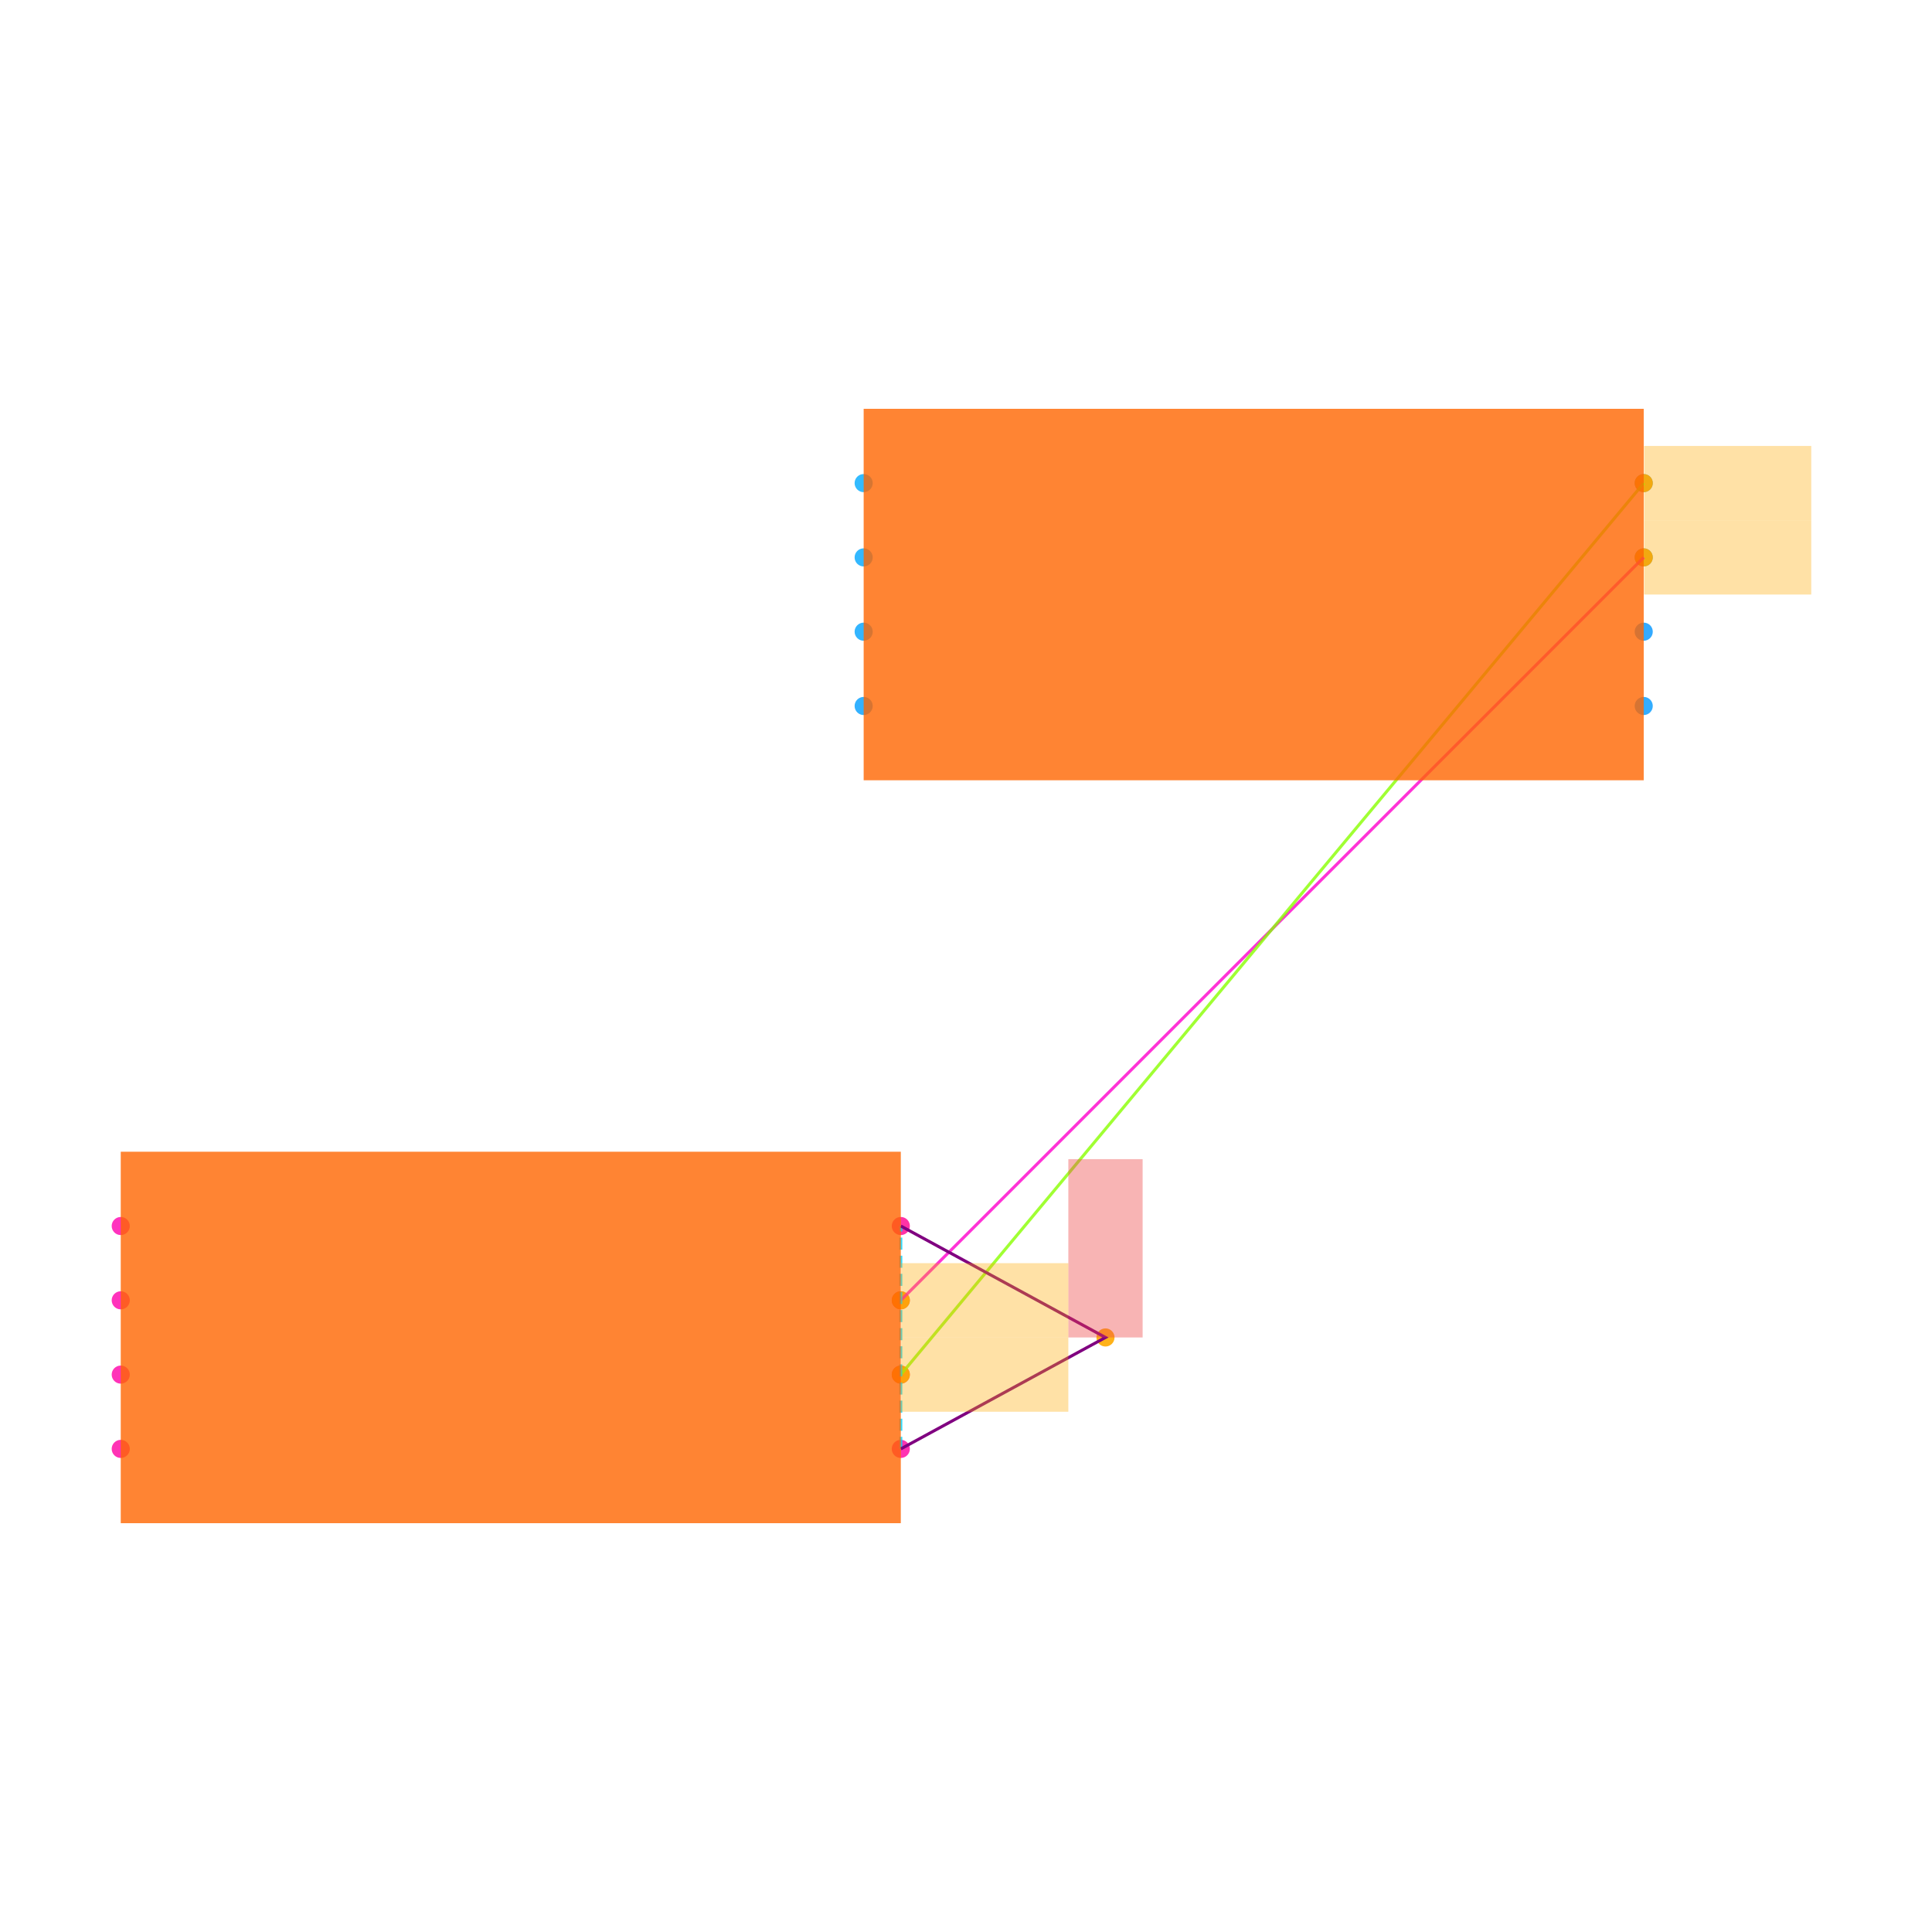
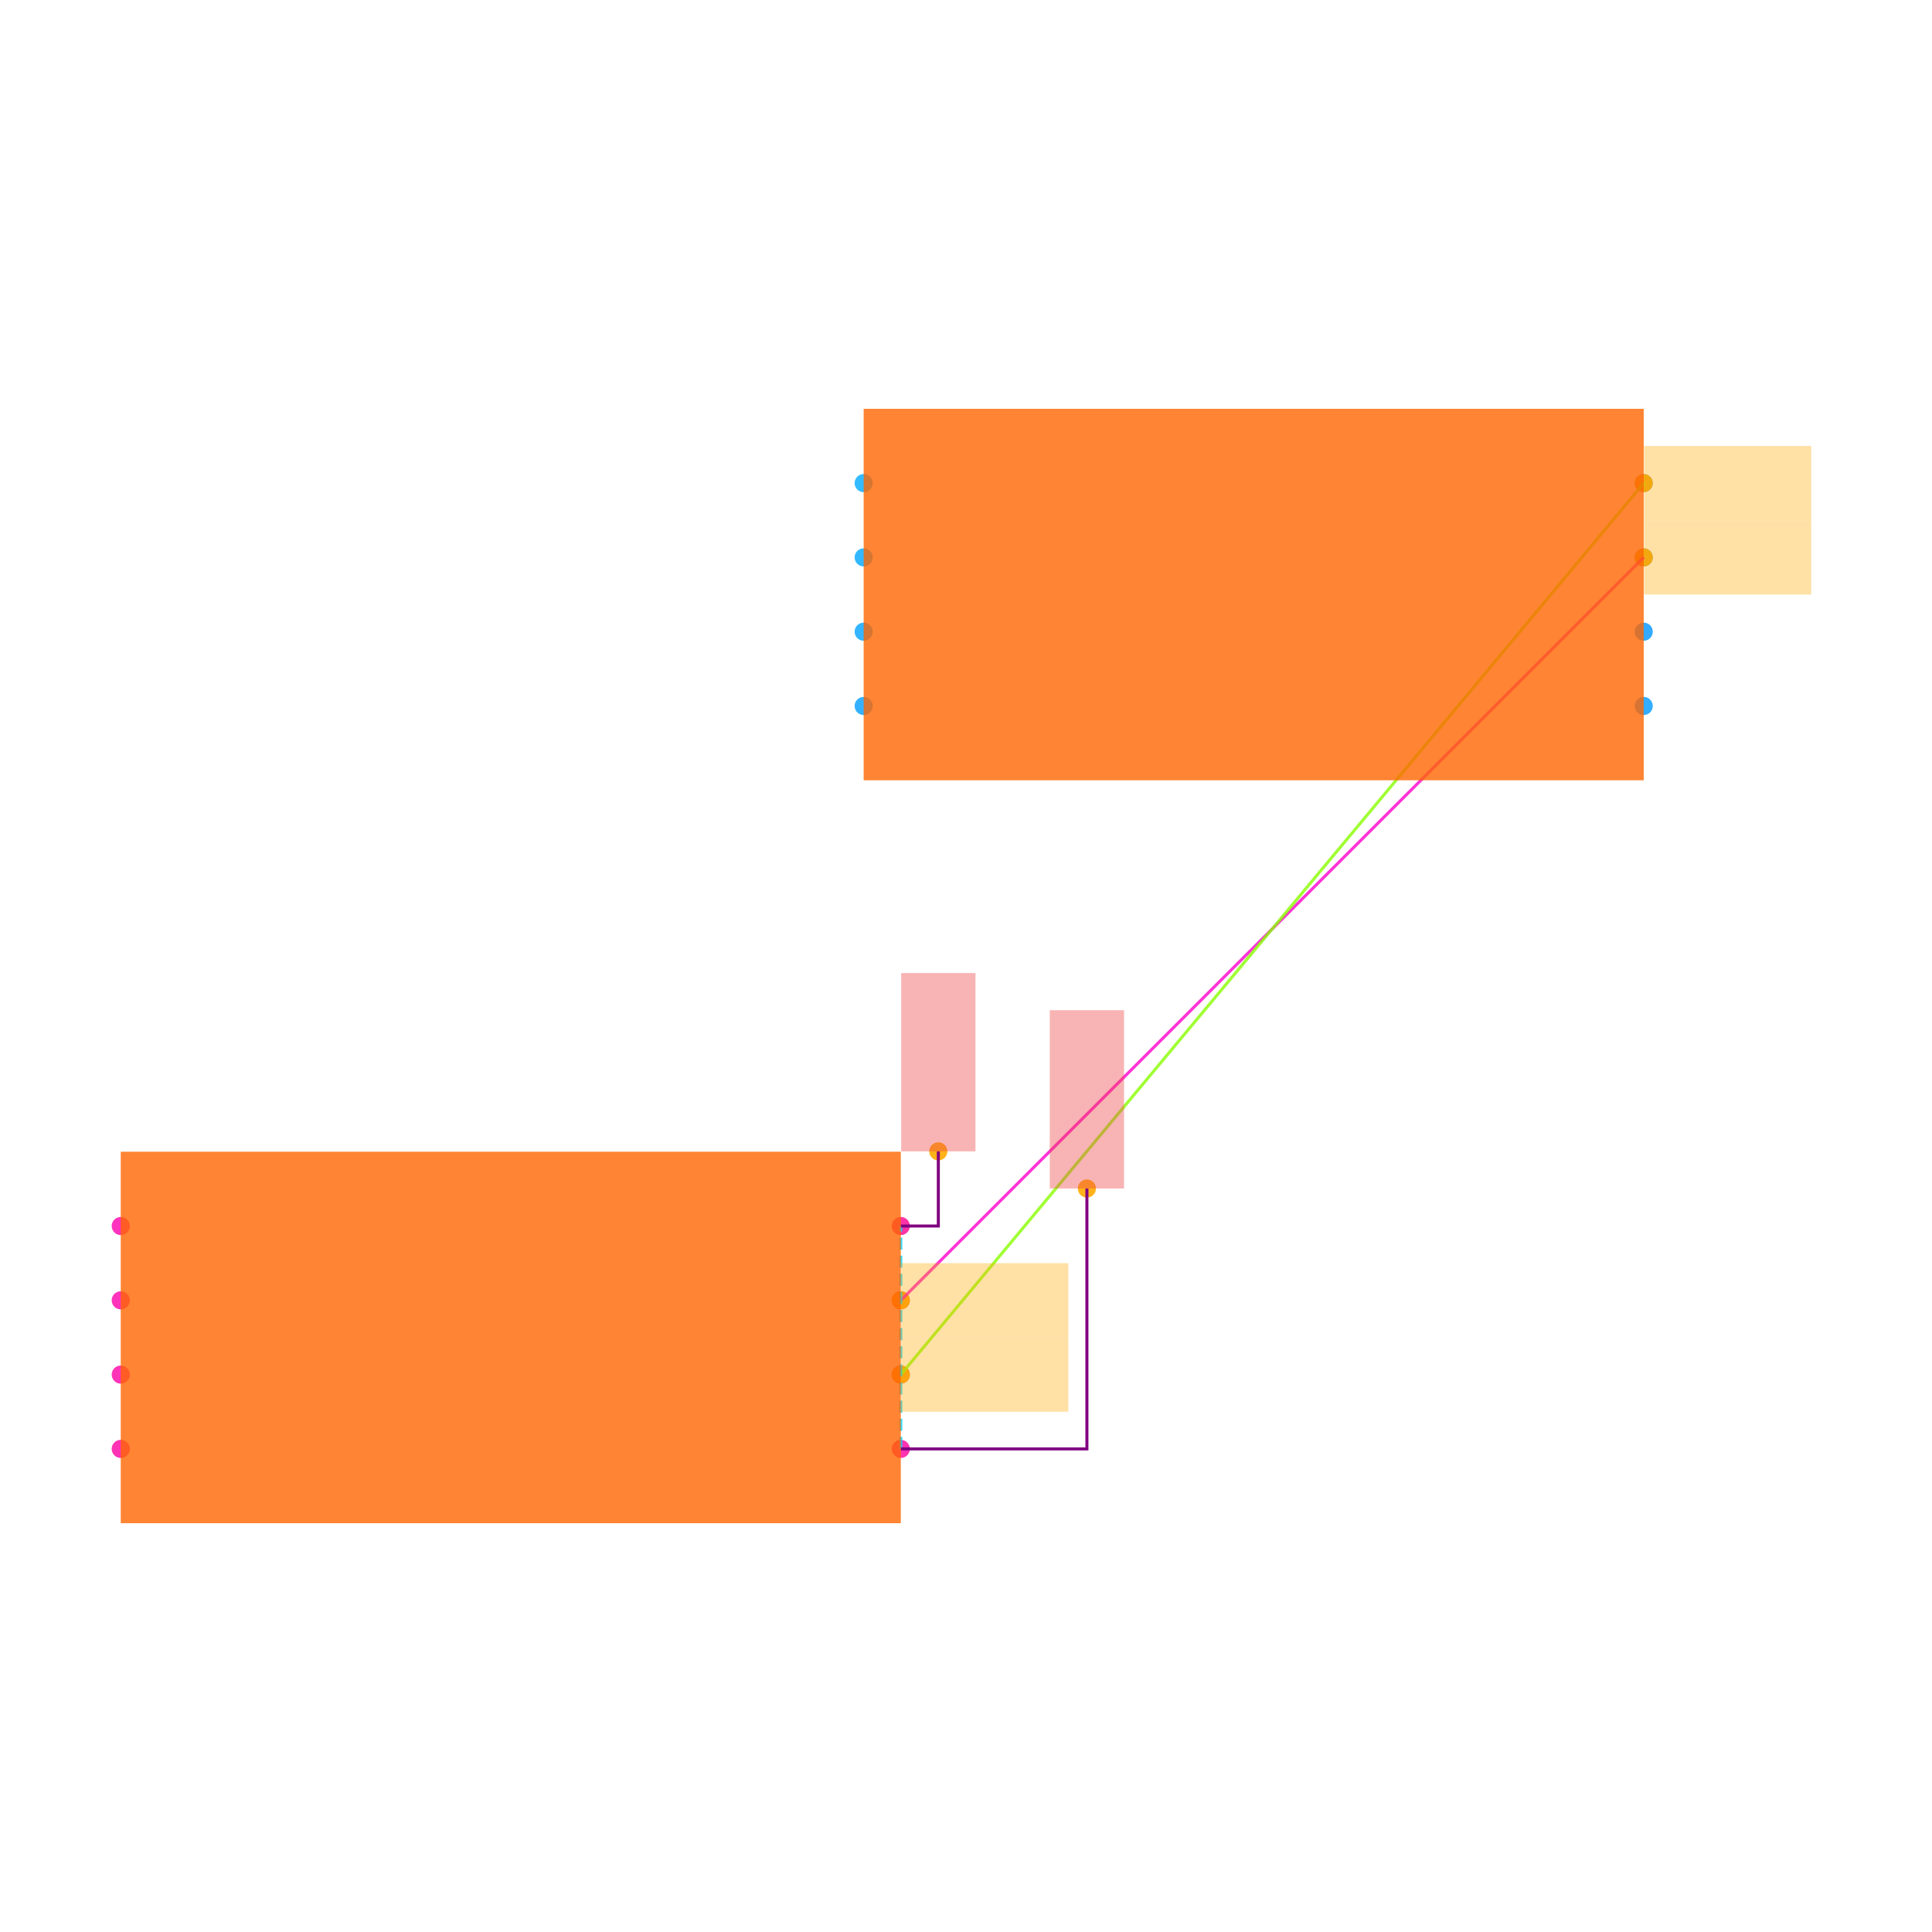
<svg xmlns="http://www.w3.org/2000/svg" width="640" height="640" viewBox="0 0 640 640">
  <rect width="100%" height="100%" fill="white" />
  <g>
    <circle data-type="point" data-label="U1.1 x-" data-x="-1.05" data-y="0.30000000000000004" cx="40" cy="406.135" r="3" fill="hsl(319, 100%, 50%, 0.8)" />
  </g>
  <g>
    <circle data-type="point" data-label="U1.2 x-" data-x="-1.05" data-y="0.10000000000000003" cx="40" cy="430.745" r="3" fill="hsl(320, 100%, 50%, 0.8)" />
  </g>
  <g>
    <circle data-type="point" data-label="U1.3 x-" data-x="-1.05" data-y="-0.09999999999999998" cx="40" cy="455.355" r="3" fill="hsl(321, 100%, 50%, 0.8)" />
  </g>
  <g>
    <circle data-type="point" data-label="U1.4 x-" data-x="-1.05" data-y="-0.30000000000000004" cx="40" cy="479.965" r="3" fill="hsl(322, 100%, 50%, 0.8)" />
  </g>
  <g>
    <circle data-type="point" data-label="U1.5 x+" data-x="1.05" data-y="-0.30000000000000004" cx="298.405" cy="479.965" r="3" fill="hsl(323, 100%, 50%, 0.8)" />
  </g>
  <g>
    <circle data-type="point" data-label="U1.6 x+" data-x="1.05" data-y="-0.10000000000000003" cx="298.405" cy="455.355" r="3" fill="hsl(324, 100%, 50%, 0.8)" />
  </g>
  <g>
    <circle data-type="point" data-label="U1.7 x+" data-x="1.05" data-y="0.09999999999999998" cx="298.405" cy="430.745" r="3" fill="hsl(325, 100%, 50%, 0.8)" />
  </g>
  <g>
    <circle data-type="point" data-label="U1.8 x+" data-x="1.05" data-y="0.30000000000000004" cx="298.405" cy="406.135" r="3" fill="hsl(326, 100%, 50%, 0.8)" />
  </g>
  <g>
    <circle data-type="point" data-label="U2.1 x-" data-x="0.95" data-y="2.3" cx="286.1" cy="160.035" r="3" fill="hsl(200, 100%, 50%, 0.8)" />
  </g>
  <g>
    <circle data-type="point" data-label="U2.2 x-" data-x="0.95" data-y="2.1" cx="286.1" cy="184.645" r="3" fill="hsl(201, 100%, 50%, 0.8)" />
  </g>
  <g>
    <circle data-type="point" data-label="U2.3 x-" data-x="0.95" data-y="1.9" cx="286.1" cy="209.255" r="3" fill="hsl(202, 100%, 50%, 0.8)" />
  </g>
  <g>
    <circle data-type="point" data-label="U2.4 x-" data-x="0.95" data-y="1.7" cx="286.1" cy="233.865" r="3" fill="hsl(203, 100%, 50%, 0.8)" />
  </g>
  <g>
    <circle data-type="point" data-label="U2.5 x+" data-x="3.05" data-y="1.7" cx="544.505" cy="233.865" r="3" fill="hsl(204, 100%, 50%, 0.8)" />
  </g>
  <g>
    <circle data-type="point" data-label="U2.6 x+" data-x="3.05" data-y="1.9" cx="544.505" cy="209.255" r="3" fill="hsl(205, 100%, 50%, 0.8)" />
  </g>
  <g>
    <circle data-type="point" data-label="U2.7 x+" data-x="3.05" data-y="2.1" cx="544.505" cy="184.645" r="3" fill="hsl(206, 100%, 50%, 0.8)" />
  </g>
  <g>
    <circle data-type="point" data-label="U2.8 x+" data-x="3.05" data-y="2.3" cx="544.505" cy="160.035" r="3" fill="hsl(207, 100%, 50%, 0.8)" />
  </g>
  <g>
-     <circle data-type="point" data-label="" data-x="1.6010000000000002" data-y="0" cx="366.205" cy="443.05" r="3" fill="hsl(40, 100%, 50%, 0.9)" />
+     <circle data-type="point" data-label="" data-x="1.551" data-y="0.401" cx="360.053" cy="393.707" r="3" fill="hsl(40, 100%, 50%, 0.9)" />
+   </g>
+   <g>
+     <circle data-type="point" data-label="" data-x="1.151" data-y="0.5010000000000001" cx="310.833" cy="381.402" r="3" fill="hsl(40, 100%, 50%, 0.9)" />
  </g>
  <g>
    <circle data-type="point" data-label="" data-x="1.05" data-y="-0.10000000000000003" cx="298.405" cy="455.355" r="3" fill="hsl(40, 100%, 50%, 0.9)" />
  </g>
  <g>
    <circle data-type="point" data-label="" data-x="3.05" data-y="2.3" cx="544.505" cy="160.035" r="3" fill="hsl(40, 100%, 50%, 0.9)" />
  </g>
  <g>
    <circle data-type="point" data-label="" data-x="1.05" data-y="0.09999999999999998" cx="298.405" cy="430.745" r="3" fill="hsl(40, 100%, 50%, 0.9)" />
  </g>
  <g>
    <circle data-type="point" data-label="" data-x="3.05" data-y="2.1" cx="544.505" cy="184.645" r="3" fill="hsl(40, 100%, 50%, 0.9)" />
  </g>
  <g>
    <polyline data-points="1.05,0.09999999999999998 3.05,2.1" data-type="line" data-label="" points="298.405,430.745 544.505,184.645" fill="none" stroke="hsl(312, 100%, 50%, 0.8)" stroke-width="1" />
  </g>
  <g>
    <polyline data-points="1.05,-0.10000000000000003 3.05,2.3" data-type="line" data-label="" points="298.405,455.355 544.505,160.035" fill="none" stroke="hsl(88, 100%, 50%, 0.8)" stroke-width="1" />
  </g>
  <g>
    <polyline data-points="1.05,-0.30000000000000004 1.05,0.30000000000000004" data-type="line" data-label="" points="298.405,479.965 298.405,406.135" fill="none" stroke="hsl(190, 100%, 50%, 0.8)" stroke-width="1" stroke-dasharray="4 2" />
  </g>
  <g>
-     <polyline data-points="1.05,-0.30000000000000004 1.6010000000000002,0 1.6010000000000002,0 1.05,0.30000000000000004" data-type="line" data-label="" points="298.405,479.965 366.205,443.05 366.205,443.05 298.405,406.135" fill="none" stroke="purple" stroke-width="1" />
+     <polyline data-points="1.05,-0.30000000000000004 1.551,-0.30000000000000004 1.551,0.401" data-type="line" data-label="" points="298.405,479.965 360.053,479.965 360.053,393.707" fill="none" stroke="purple" stroke-width="1" />
+   </g>
+   <g>
+     <polyline data-points="1.05,0.30000000000000004 1.151,0.30000000000000004 1.151,0.5010000000000001" data-type="line" data-label="" points="298.405,406.135 310.833,406.135 310.833,381.402" fill="none" stroke="purple" stroke-width="1" />
  </g>
  <g>
    <rect data-type="rect" data-label="schematic_component_0" data-x="0" data-y="0" x="40" y="381.525" width="258.405" height="123.05" fill="hsl(24, 100%, 50%, 0.8)" stroke="black" stroke-width="0.008" />
  </g>
  <g>
    <rect data-type="rect" data-label="schematic_component_1" data-x="2" data-y="2" x="286.1" y="135.425" width="258.405" height="123.05" fill="hsl(24, 100%, 50%, 0.8)" stroke="black" stroke-width="0.008" />
  </g>
  <g>
-     <rect data-type="rect" data-label="netId: VCC globalConnNetId: connectivity_net2" data-x="1.6010000000000002" data-y="0.24" x="353.9" y="383.986" width="24.61" height="59.064" fill="#ef444466" stroke="#ef4444" stroke-width="0.008" />
+     <rect data-type="rect" data-label="netId: VCC globalConnNetId: connectivity_net2" data-x="1.551" data-y="0.641" x="347.748" y="334.643" width="24.61" height="59.064" fill="#ef444466" stroke="#ef4444" stroke-width="0.008" />
+   </g>
+   <g>
+     <rect data-type="rect" data-label="netId: VCC globalConnNetId: connectivity_net2" data-x="1.151" data-y="0.7410000000000001" x="298.528" y="322.338" width="24.61" height="59.064" fill="#ef444466" stroke="#ef4444" stroke-width="0.008" />
  </g>
  <g>
    <rect data-type="rect" data-label="netId: U1.CLK to U2.VCC globalConnNetId: connectivity_net1" data-x="1.276" data-y="-0.10000000000000003" x="298.528" y="443.05" width="55.372" height="24.61" fill="hsl(40, 100%, 50%, 0.35)" stroke="black" stroke-width="0.008" />
  </g>
  <g>
    <rect data-type="rect" data-label="netId: U1.CLK to U2.VCC globalConnNetId: connectivity_net1" data-x="3.276" data-y="2.3" x="544.628" y="147.73" width="55.372" height="24.61" fill="hsl(40, 100%, 50%, 0.35)" stroke="black" stroke-width="0.008" />
  </g>
  <g>
    <rect data-type="rect" data-label="netId: U1.IO3 to U2.IO3 globalConnNetId: connectivity_net0" data-x="1.276" data-y="0.09999999999999998" x="298.528" y="418.44" width="55.372" height="24.61" fill="hsl(40, 100%, 50%, 0.35)" stroke="black" stroke-width="0.008" />
  </g>
  <g>
    <rect data-type="rect" data-label="netId: U1.IO3 to U2.IO3 globalConnNetId: connectivity_net0" data-x="3.276" data-y="2.1" x="544.628" y="172.34" width="55.372" height="24.61" fill="hsl(40, 100%, 50%, 0.35)" stroke="black" stroke-width="0.008" />
  </g>
  <g id="crosshair" style="display: none">
    <line id="crosshair-h" y1="0" y2="640" stroke="#666" stroke-width="0.5" />
    <line id="crosshair-v" x1="0" x2="640" stroke="#666" stroke-width="0.5" />
    <text id="coordinates" font-family="monospace" font-size="12" fill="#666" />
  </g>
</svg>
